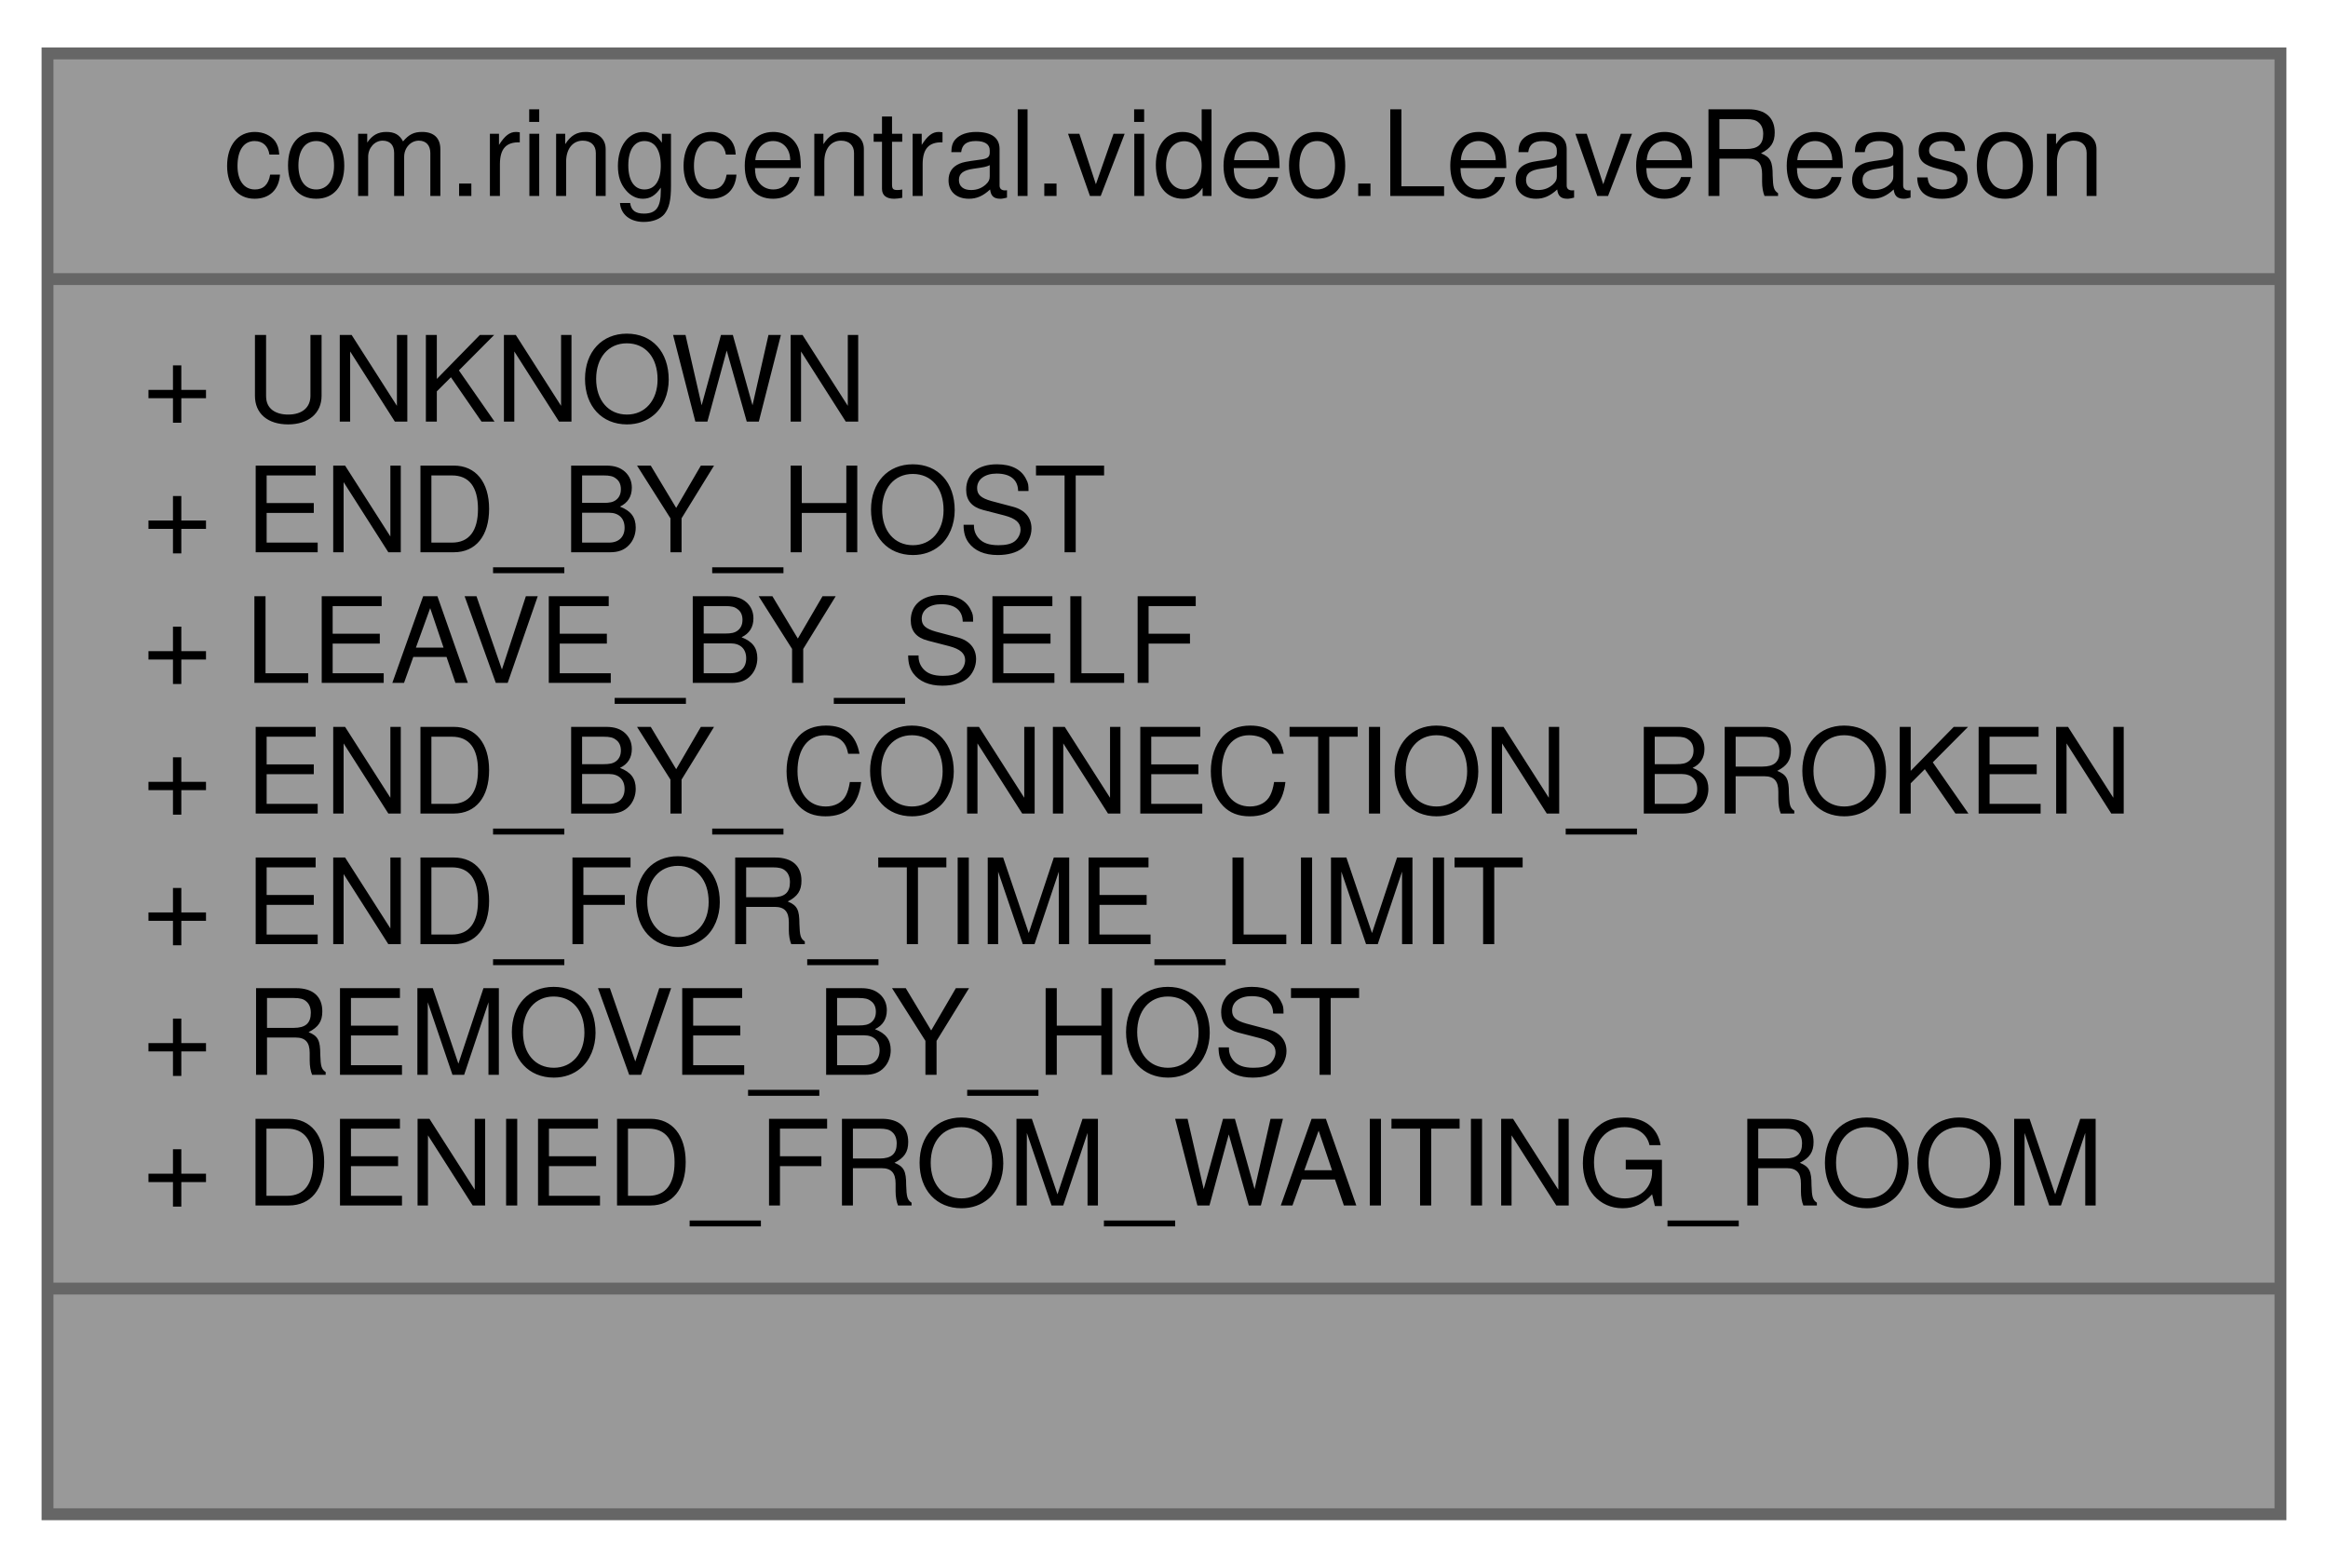
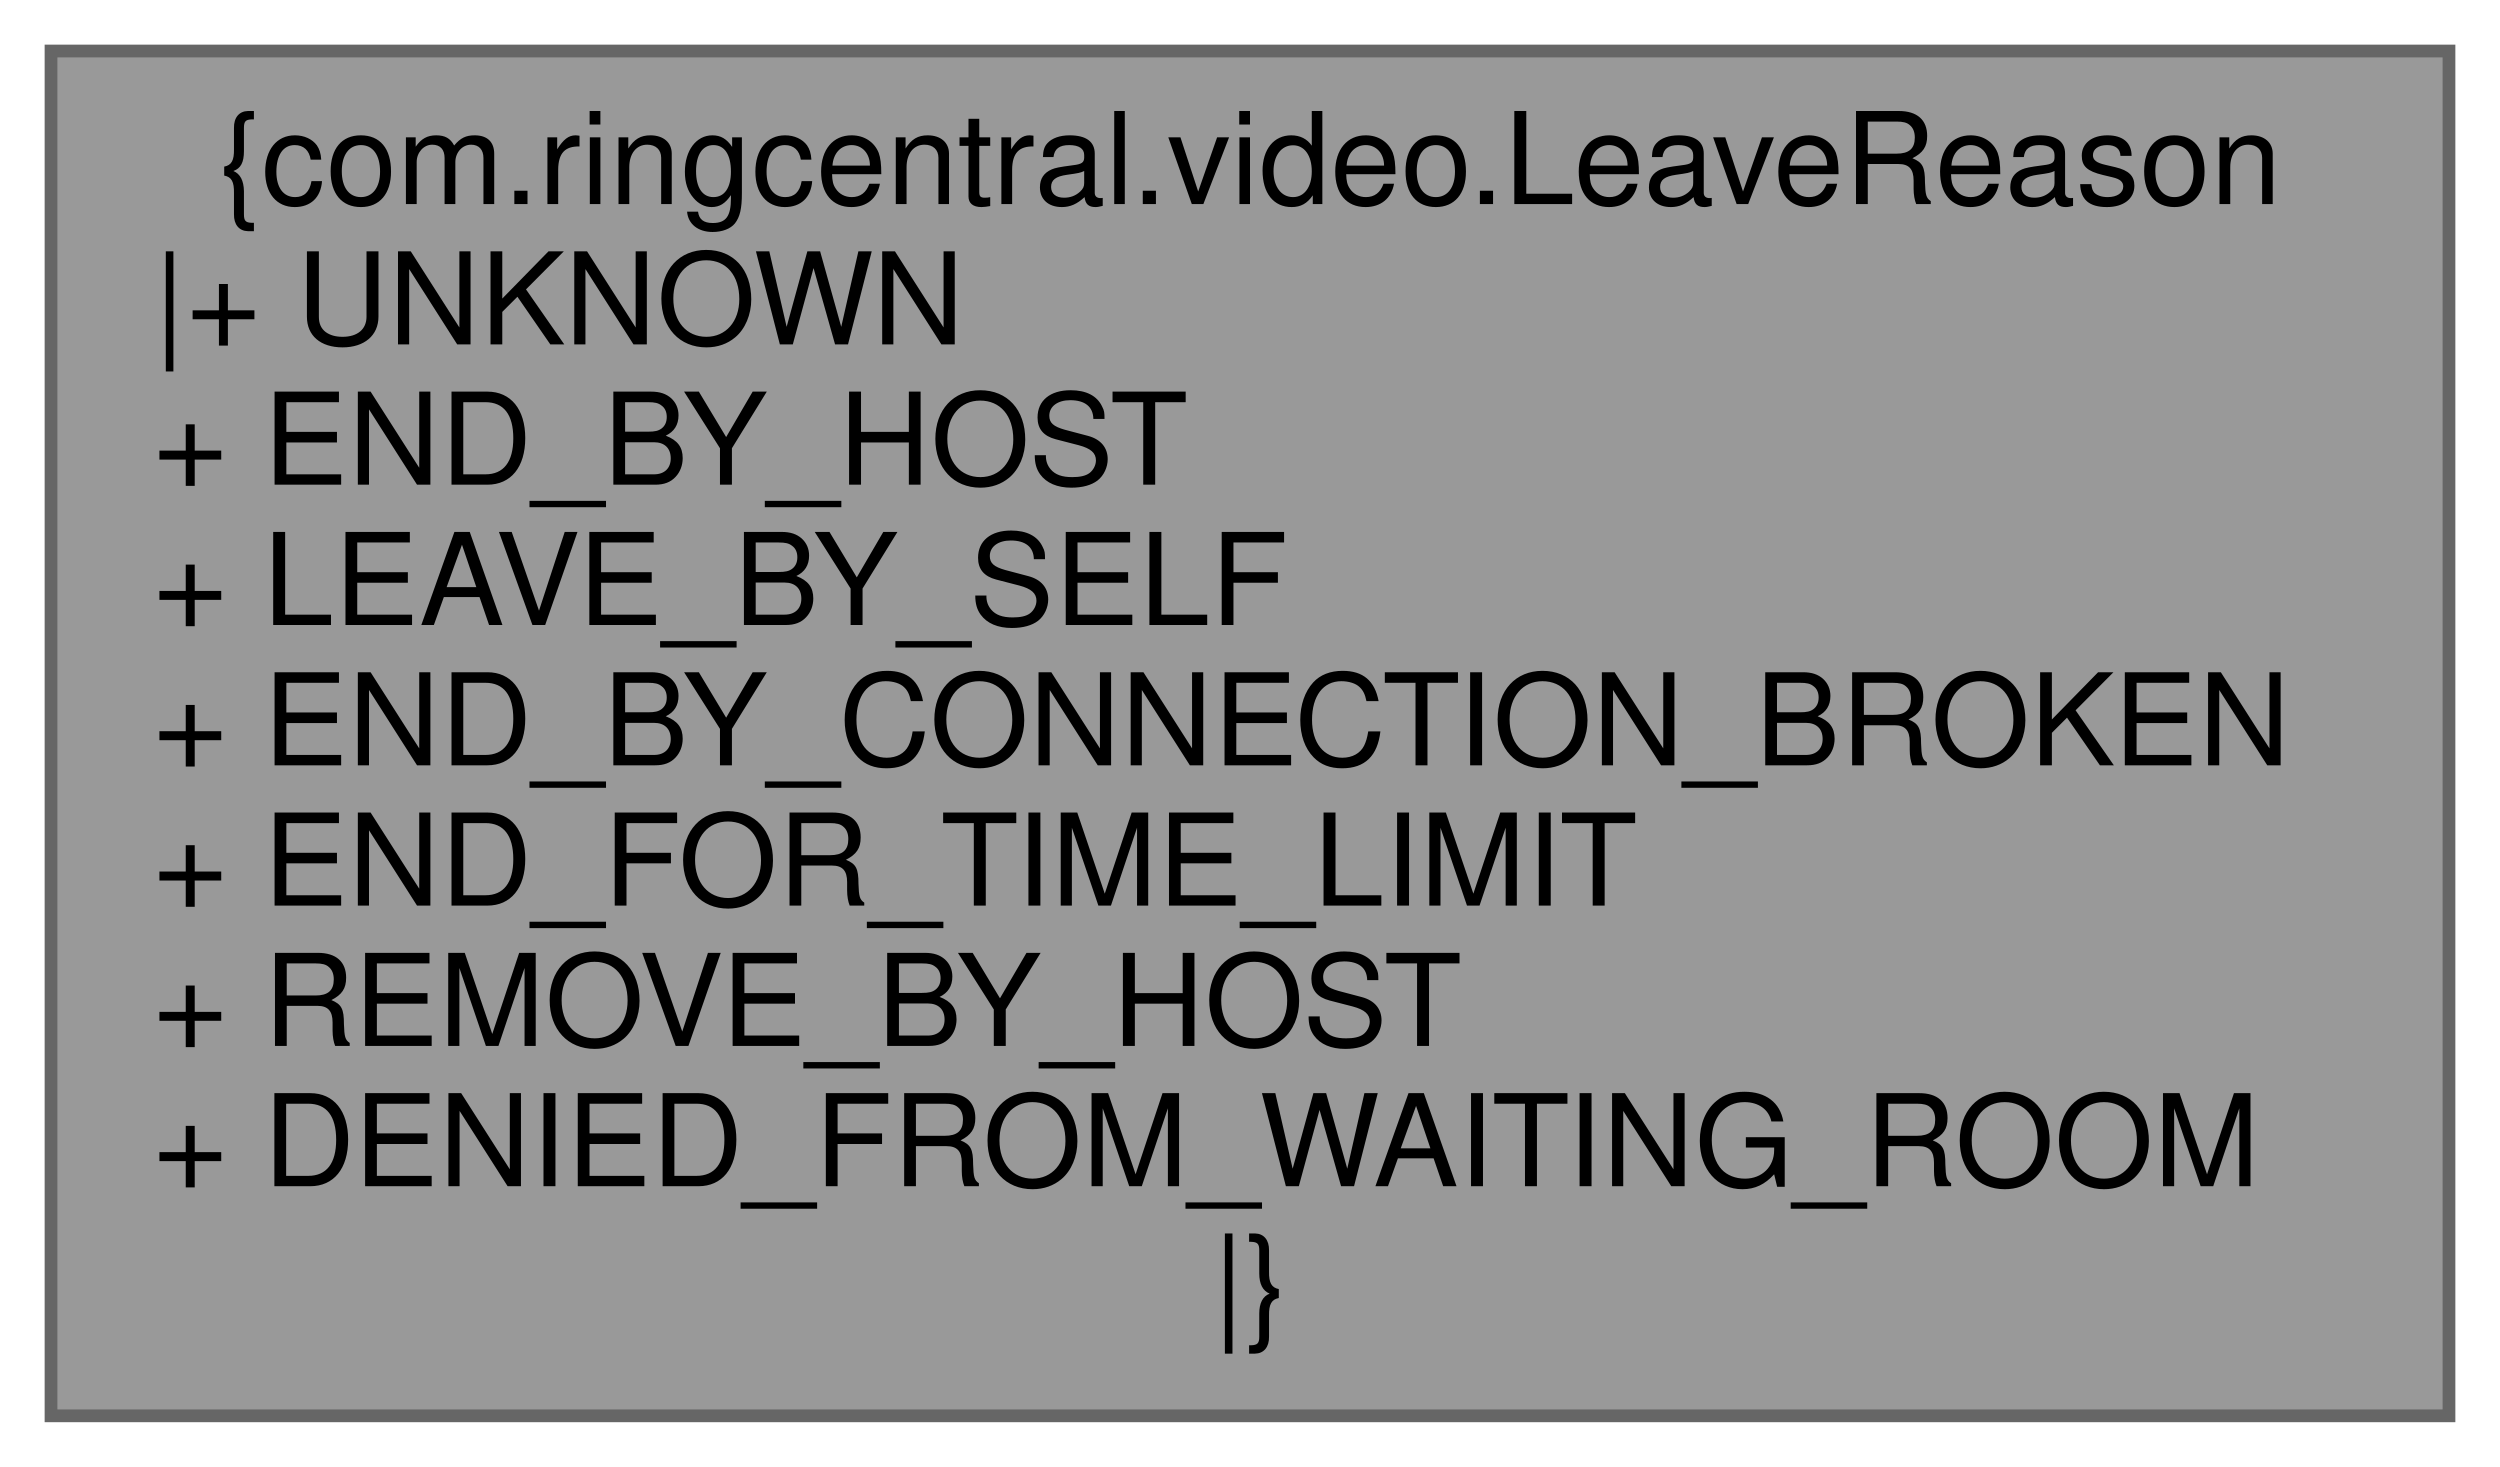
- <svg xmlns="http://www.w3.org/2000/svg" xmlns:xlink="http://www.w3.org/1999/xlink" width="196pt" height="132pt" viewBox="0.00 0.00 196.00 132.00">
-   <g id="graph0" class="graph" transform="scale(1 1) rotate(0) translate(4 128)">
+ <svg xmlns="http://www.w3.org/2000/svg" xmlns:xlink="http://www.w3.org/1999/xlink" width="196pt" height="115pt" viewBox="0.00 0.00 196.00 115.00">
+   <g id="graph0" class="graph" transform="scale(1 1) rotate(0) translate(4 111)">
    <g id="node1" class="node">
      <g id="a_node1">
        <a xlink:title=" ">
-           <polygon fill="#999999" stroke="#666666" points="0,-0.5 0,-123.5 188,-123.5 188,-0.5 0,-0.5" />
-           <text text-anchor="middle" x="94" y="-111.5" font-family="Helvetica,sans-Serif" font-size="10.00">com.ringcentral.video.LeaveReason</text>
-           <polyline fill="none" stroke="#666666" points="0,-104.5 188,-104.5" />
-           <text text-anchor="start" x="8" y="-92.5" font-family="Helvetica,sans-Serif" font-size="10.00">+ UNKNOWN</text>
-           <text text-anchor="start" x="8" y="-81.5" font-family="Helvetica,sans-Serif" font-size="10.00">+ END_BY_HOST</text>
-           <text text-anchor="start" x="8" y="-70.5" font-family="Helvetica,sans-Serif" font-size="10.00">+ LEAVE_BY_SELF</text>
-           <text text-anchor="start" x="8" y="-59.5" font-family="Helvetica,sans-Serif" font-size="10.00">+ END_BY_CONNECTION_BROKEN</text>
-           <text text-anchor="start" x="8" y="-48.5" font-family="Helvetica,sans-Serif" font-size="10.00">+ END_FOR_TIME_LIMIT</text>
-           <text text-anchor="start" x="8" y="-37.5" font-family="Helvetica,sans-Serif" font-size="10.00">+ REMOVE_BY_HOST</text>
-           <text text-anchor="start" x="8" y="-26.5" font-family="Helvetica,sans-Serif" font-size="10.00">+ DENIED_FROM_WAITING_ROOM</text>
-           <polyline fill="none" stroke="#666666" points="0,-19.5 188,-19.5" />
-           <text text-anchor="middle" x="94" y="-7.5" font-family="Helvetica,sans-Serif" font-size="10.00"> </text>
+           <polygon fill="#999999" stroke="#666666" points="188,-107 0,-107 0,0 188,0 188,-107" />
+           <text text-anchor="middle" x="94" y="-95" font-family="Helvetica,sans-Serif" font-size="10.00">{com.ringcentral.video.LeaveReason</text>
+           <text text-anchor="start" x="8" y="-84" font-family="Helvetica,sans-Serif" font-size="10.00">|+ UNKNOWN</text>
+           <text text-anchor="start" x="8" y="-73" font-family="Helvetica,sans-Serif" font-size="10.00">+ END_BY_HOST</text>
+           <text text-anchor="start" x="8" y="-62" font-family="Helvetica,sans-Serif" font-size="10.00">+ LEAVE_BY_SELF</text>
+           <text text-anchor="start" x="8" y="-51" font-family="Helvetica,sans-Serif" font-size="10.00">+ END_BY_CONNECTION_BROKEN</text>
+           <text text-anchor="start" x="8" y="-40" font-family="Helvetica,sans-Serif" font-size="10.00">+ END_FOR_TIME_LIMIT</text>
+           <text text-anchor="start" x="8" y="-29" font-family="Helvetica,sans-Serif" font-size="10.00">+ REMOVE_BY_HOST</text>
+           <text text-anchor="start" x="8" y="-18" font-family="Helvetica,sans-Serif" font-size="10.00">+ DENIED_FROM_WAITING_ROOM</text>
+           <text text-anchor="middle" x="94" y="-7" font-family="Helvetica,sans-Serif" font-size="10.00">|}</text>
        </a>
      </g>
    </g>
  </g>
</svg>
